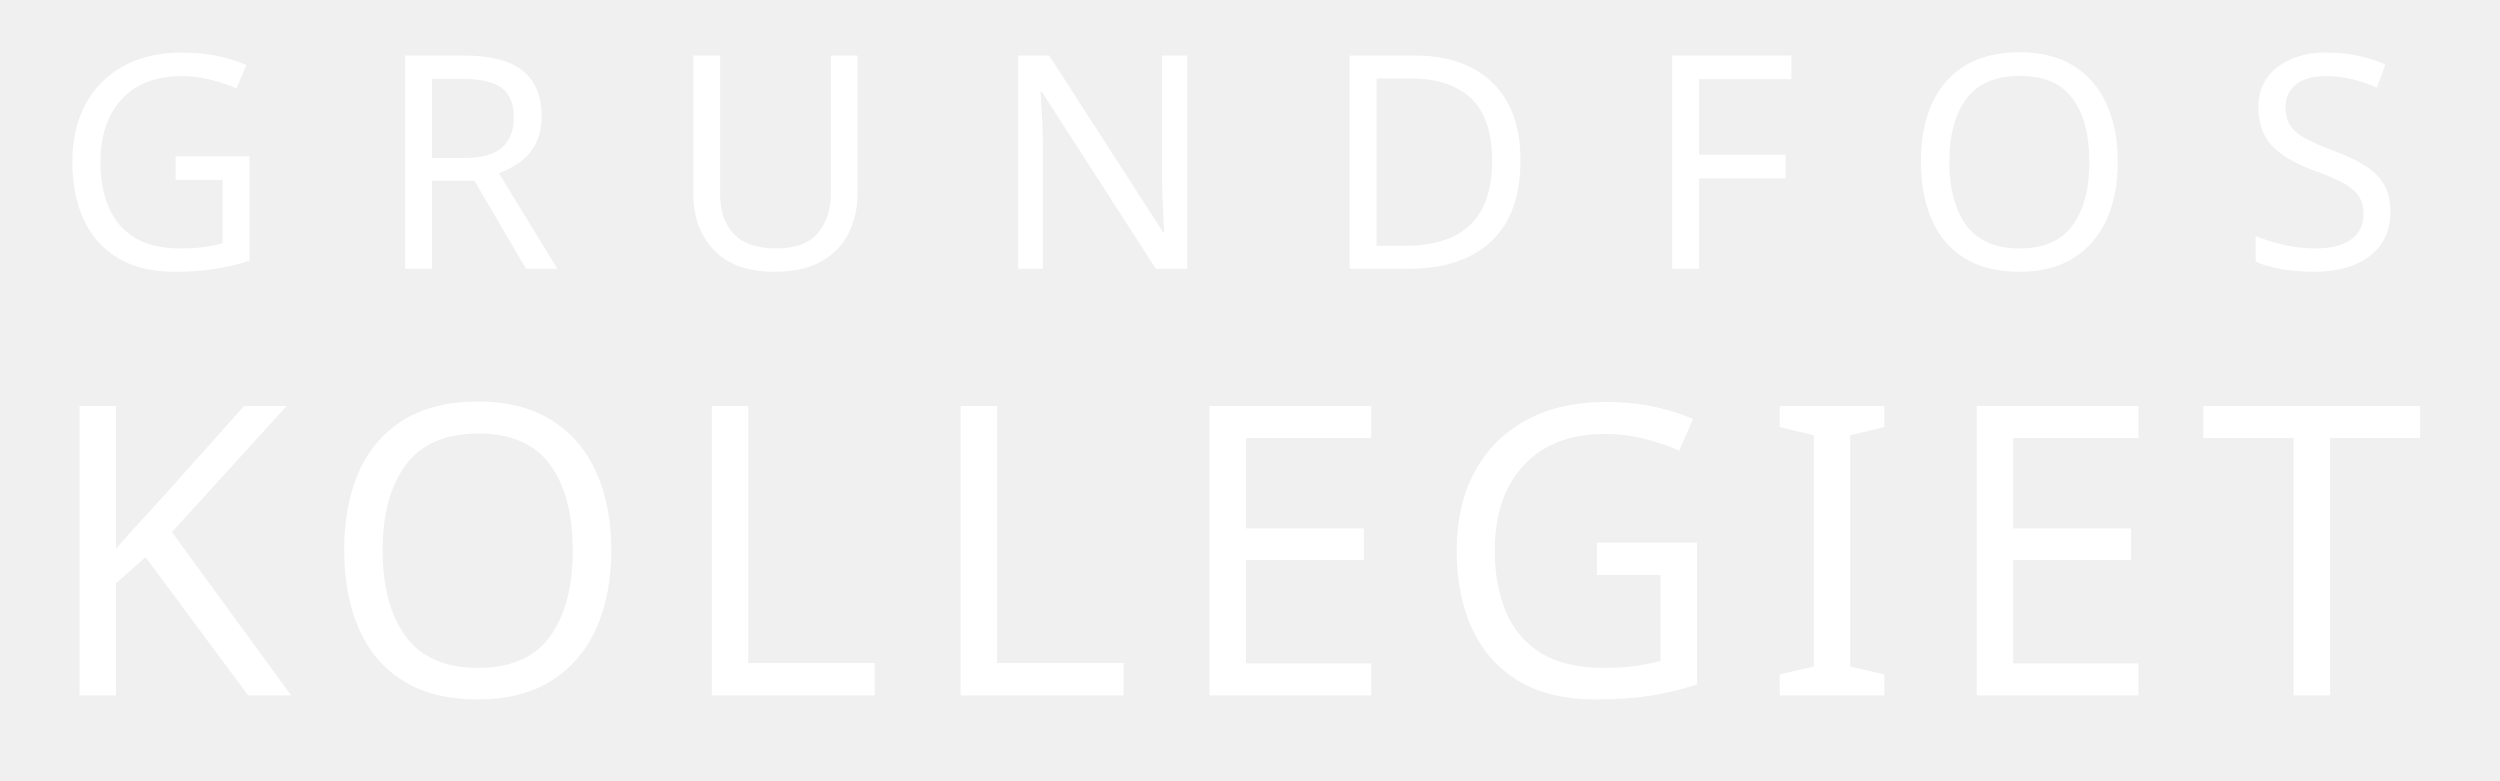
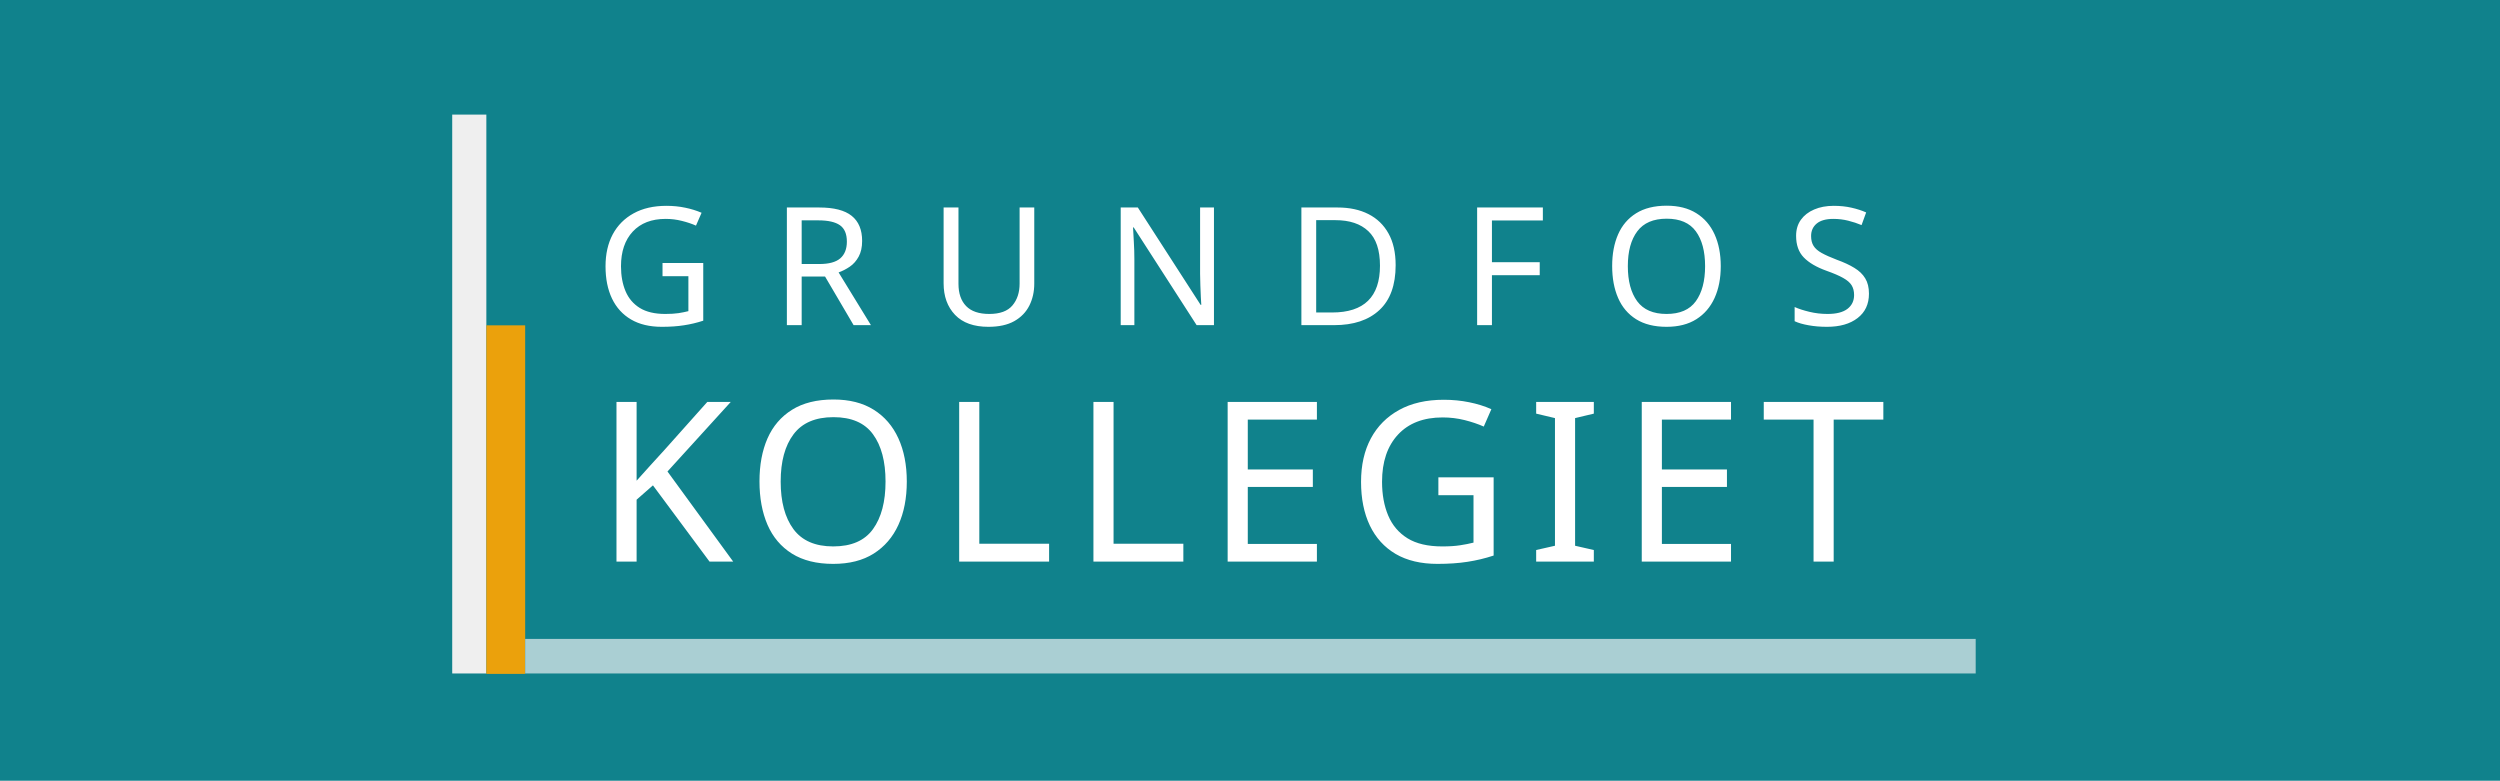
- <svg xmlns="http://www.w3.org/2000/svg" width="586" height="183" viewBox="0 0 586 183">
+ <svg xmlns="http://www.w3.org/2000/svg" version="1.1" id="Layer_1" x="0px" y="0px" viewBox="0 0 586 183" style="enable-background:new 0 0 586 183;" xml:space="preserve">
+   <style type="text/css">
+ 	.st0{fill:#10828C;}
+ 	.st1{fill:#FFFFFF;}
+ 	.st2{font-family:'Sansation-Light';}
+ 	.st3{font-size:52.413px;}
+ 	.st4{letter-spacing:4;}
+ 	.st5{font-family:'Sansation-Bold';}
+ 	.st6{font-size:38.62px;}
+ 	.st7{letter-spacing:13;}
+ 	.st8{fill:#EFEFEF;}
+ 	.st9{fill:#EBA10C;}
+ 	.st10{fill:#AACFD3;}
+ </style>
+   <rect class="st0" width="586" height="183" />
  <g id="Logo" transform="translate(-95.099 -120.74)">
-     <text id="KOLLEGIET" transform="translate(95.099 197.74)" fill="#fff" font-size="95" font-family="Sansation Light, Sansation" letter-spacing="0.09em">
-       <tspan x="9.425" y="86">KOLLEGIET</tspan>
-     </text>
-     <text id="GRUNDFOS" transform="translate(95.099 120.74)" fill="#fff" font-size="70" font-family="Sansation Bold, Sansation" letter-spacing="0.35em">
-       <tspan x="12.699" y="63">GRUNDFOS</tspan>
-     </text>
+     <text transform="matrix(1 0 0 1 234.5238 252.3828)" class="st1 st2 st3 st4">KOLLEGIET</text>
+     <text transform="matrix(1 0 0 1 234.6752 196.955)" class="st1 st5 st6 st7">GRUNDFOS</text>
+     <rect x="201.1" y="147.6" class="st8" width="8" height="131" />
+     <rect x="209.1" y="197" class="st9" width="9.1" height="81.7" />
+     <rect x="218.2" y="270.5" class="st10" width="340" height="8.1" />
  </g>
</svg>
